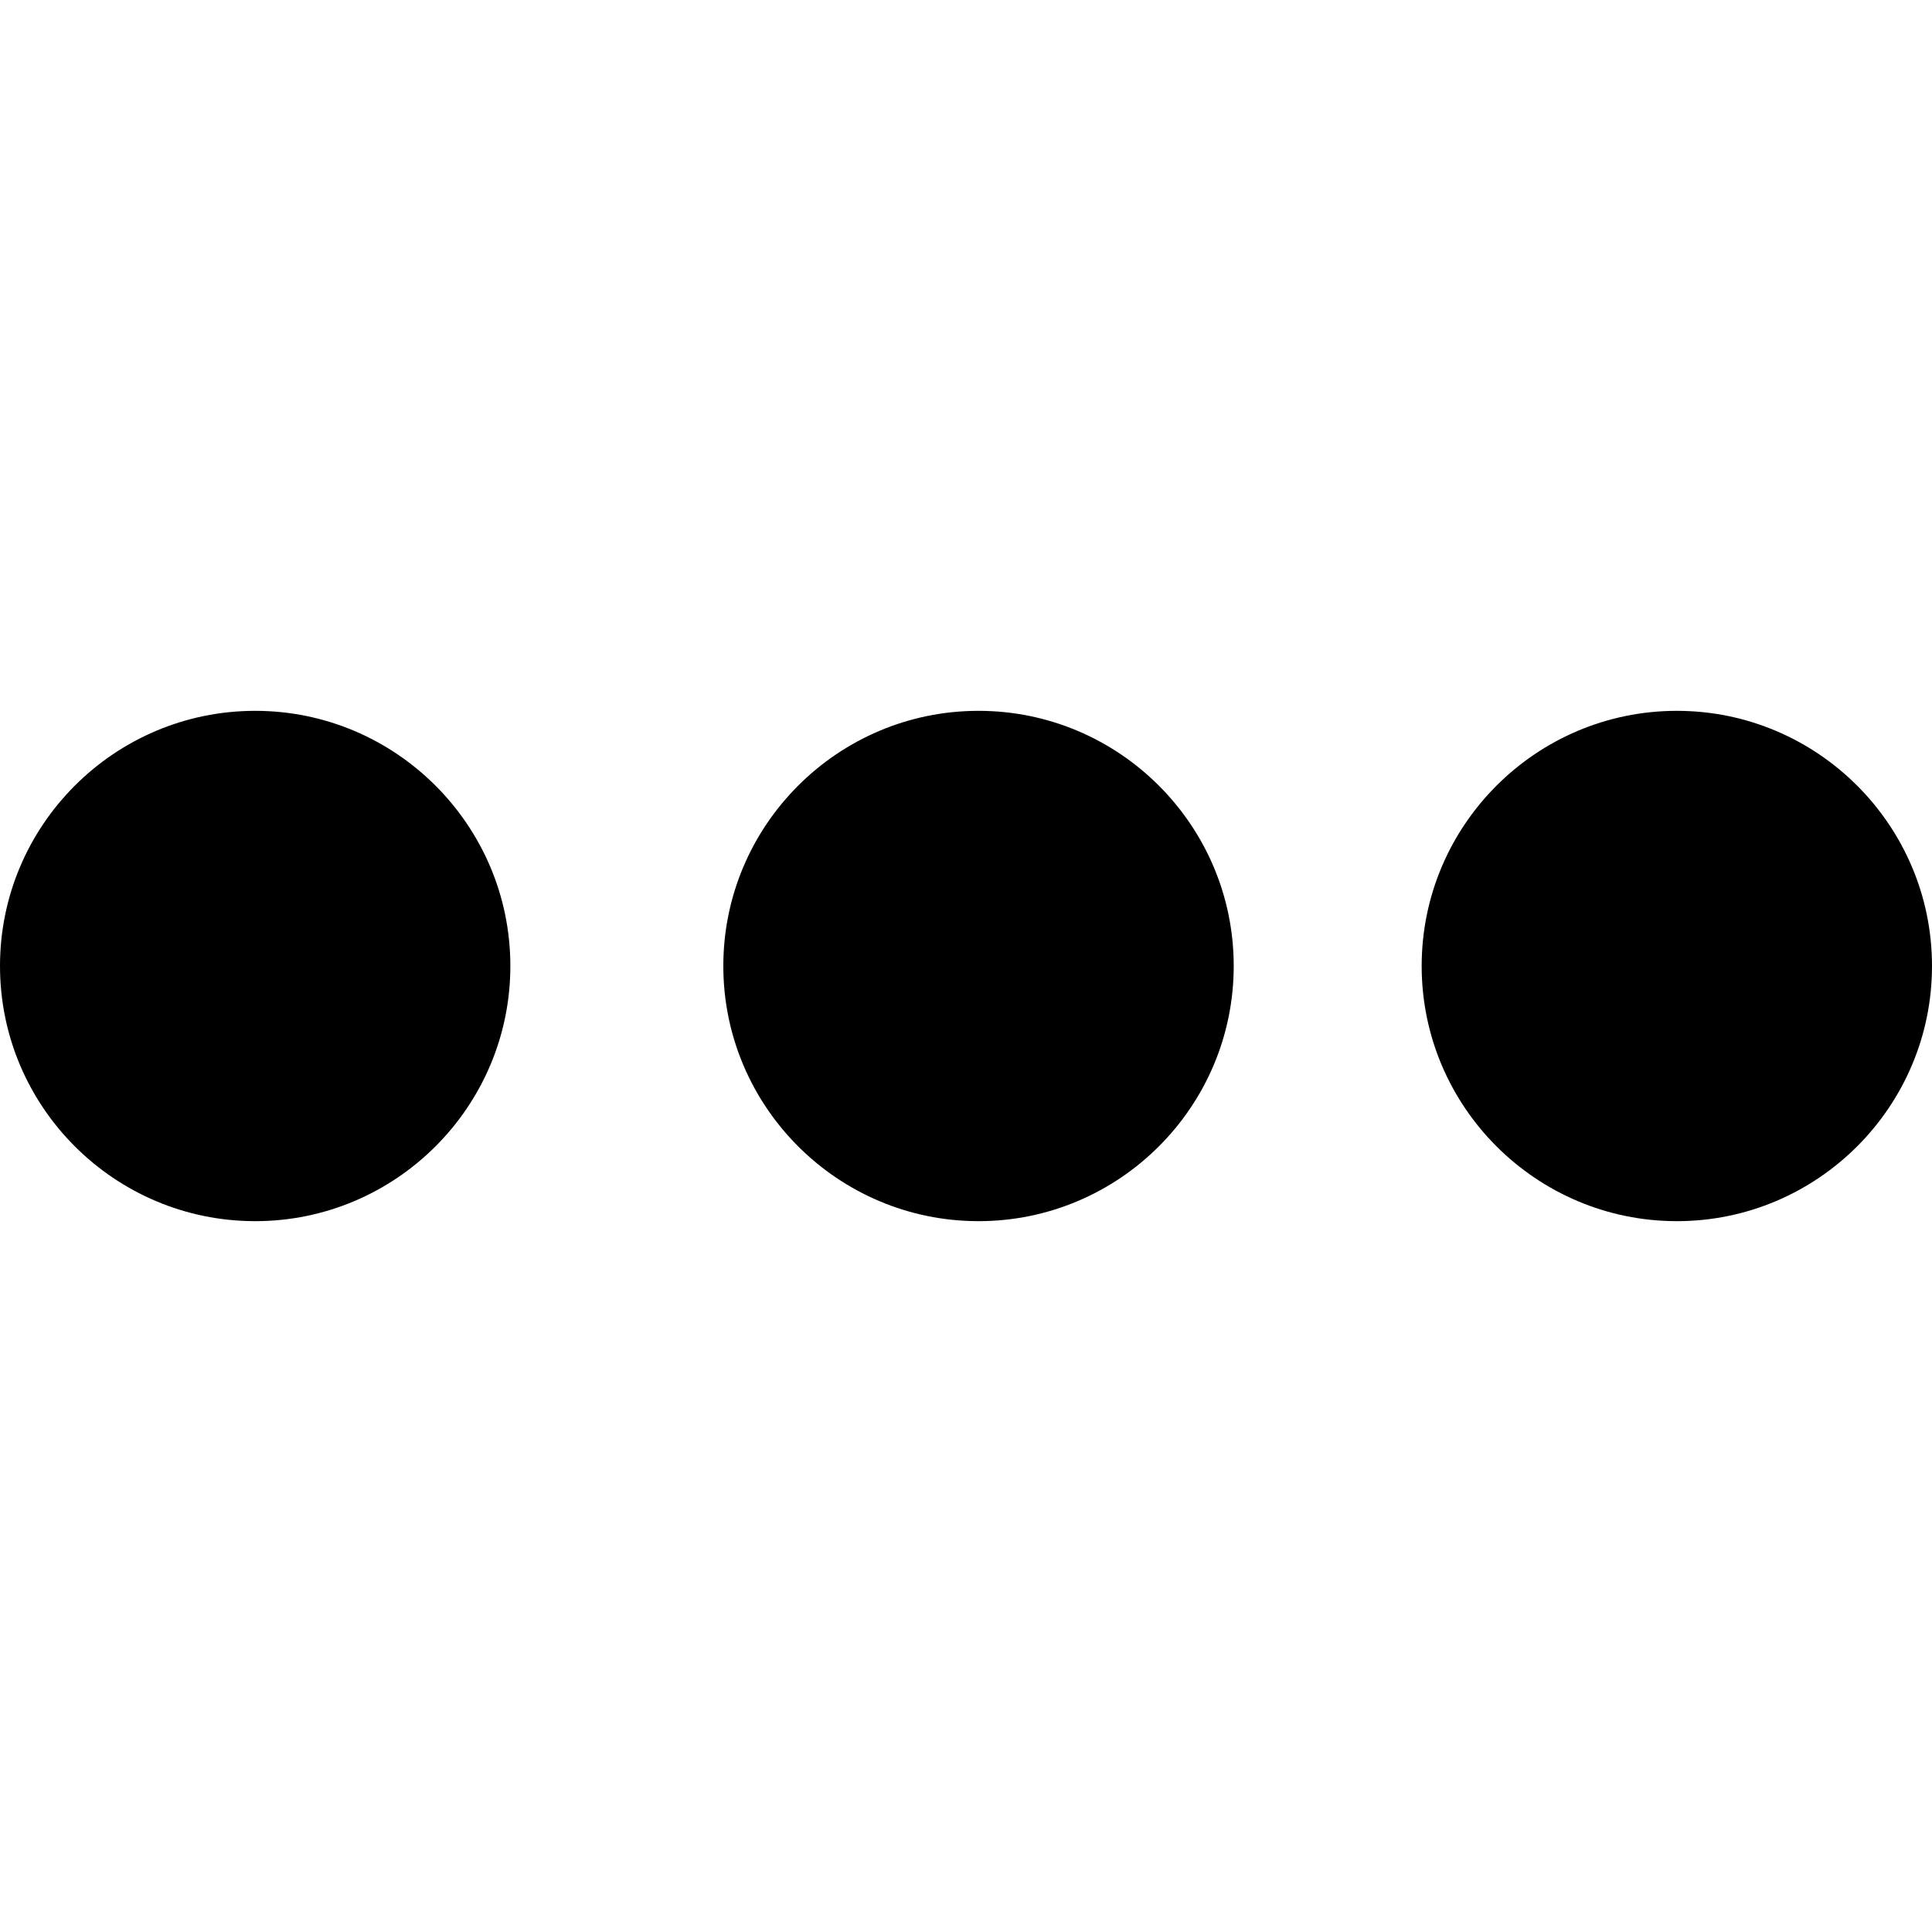
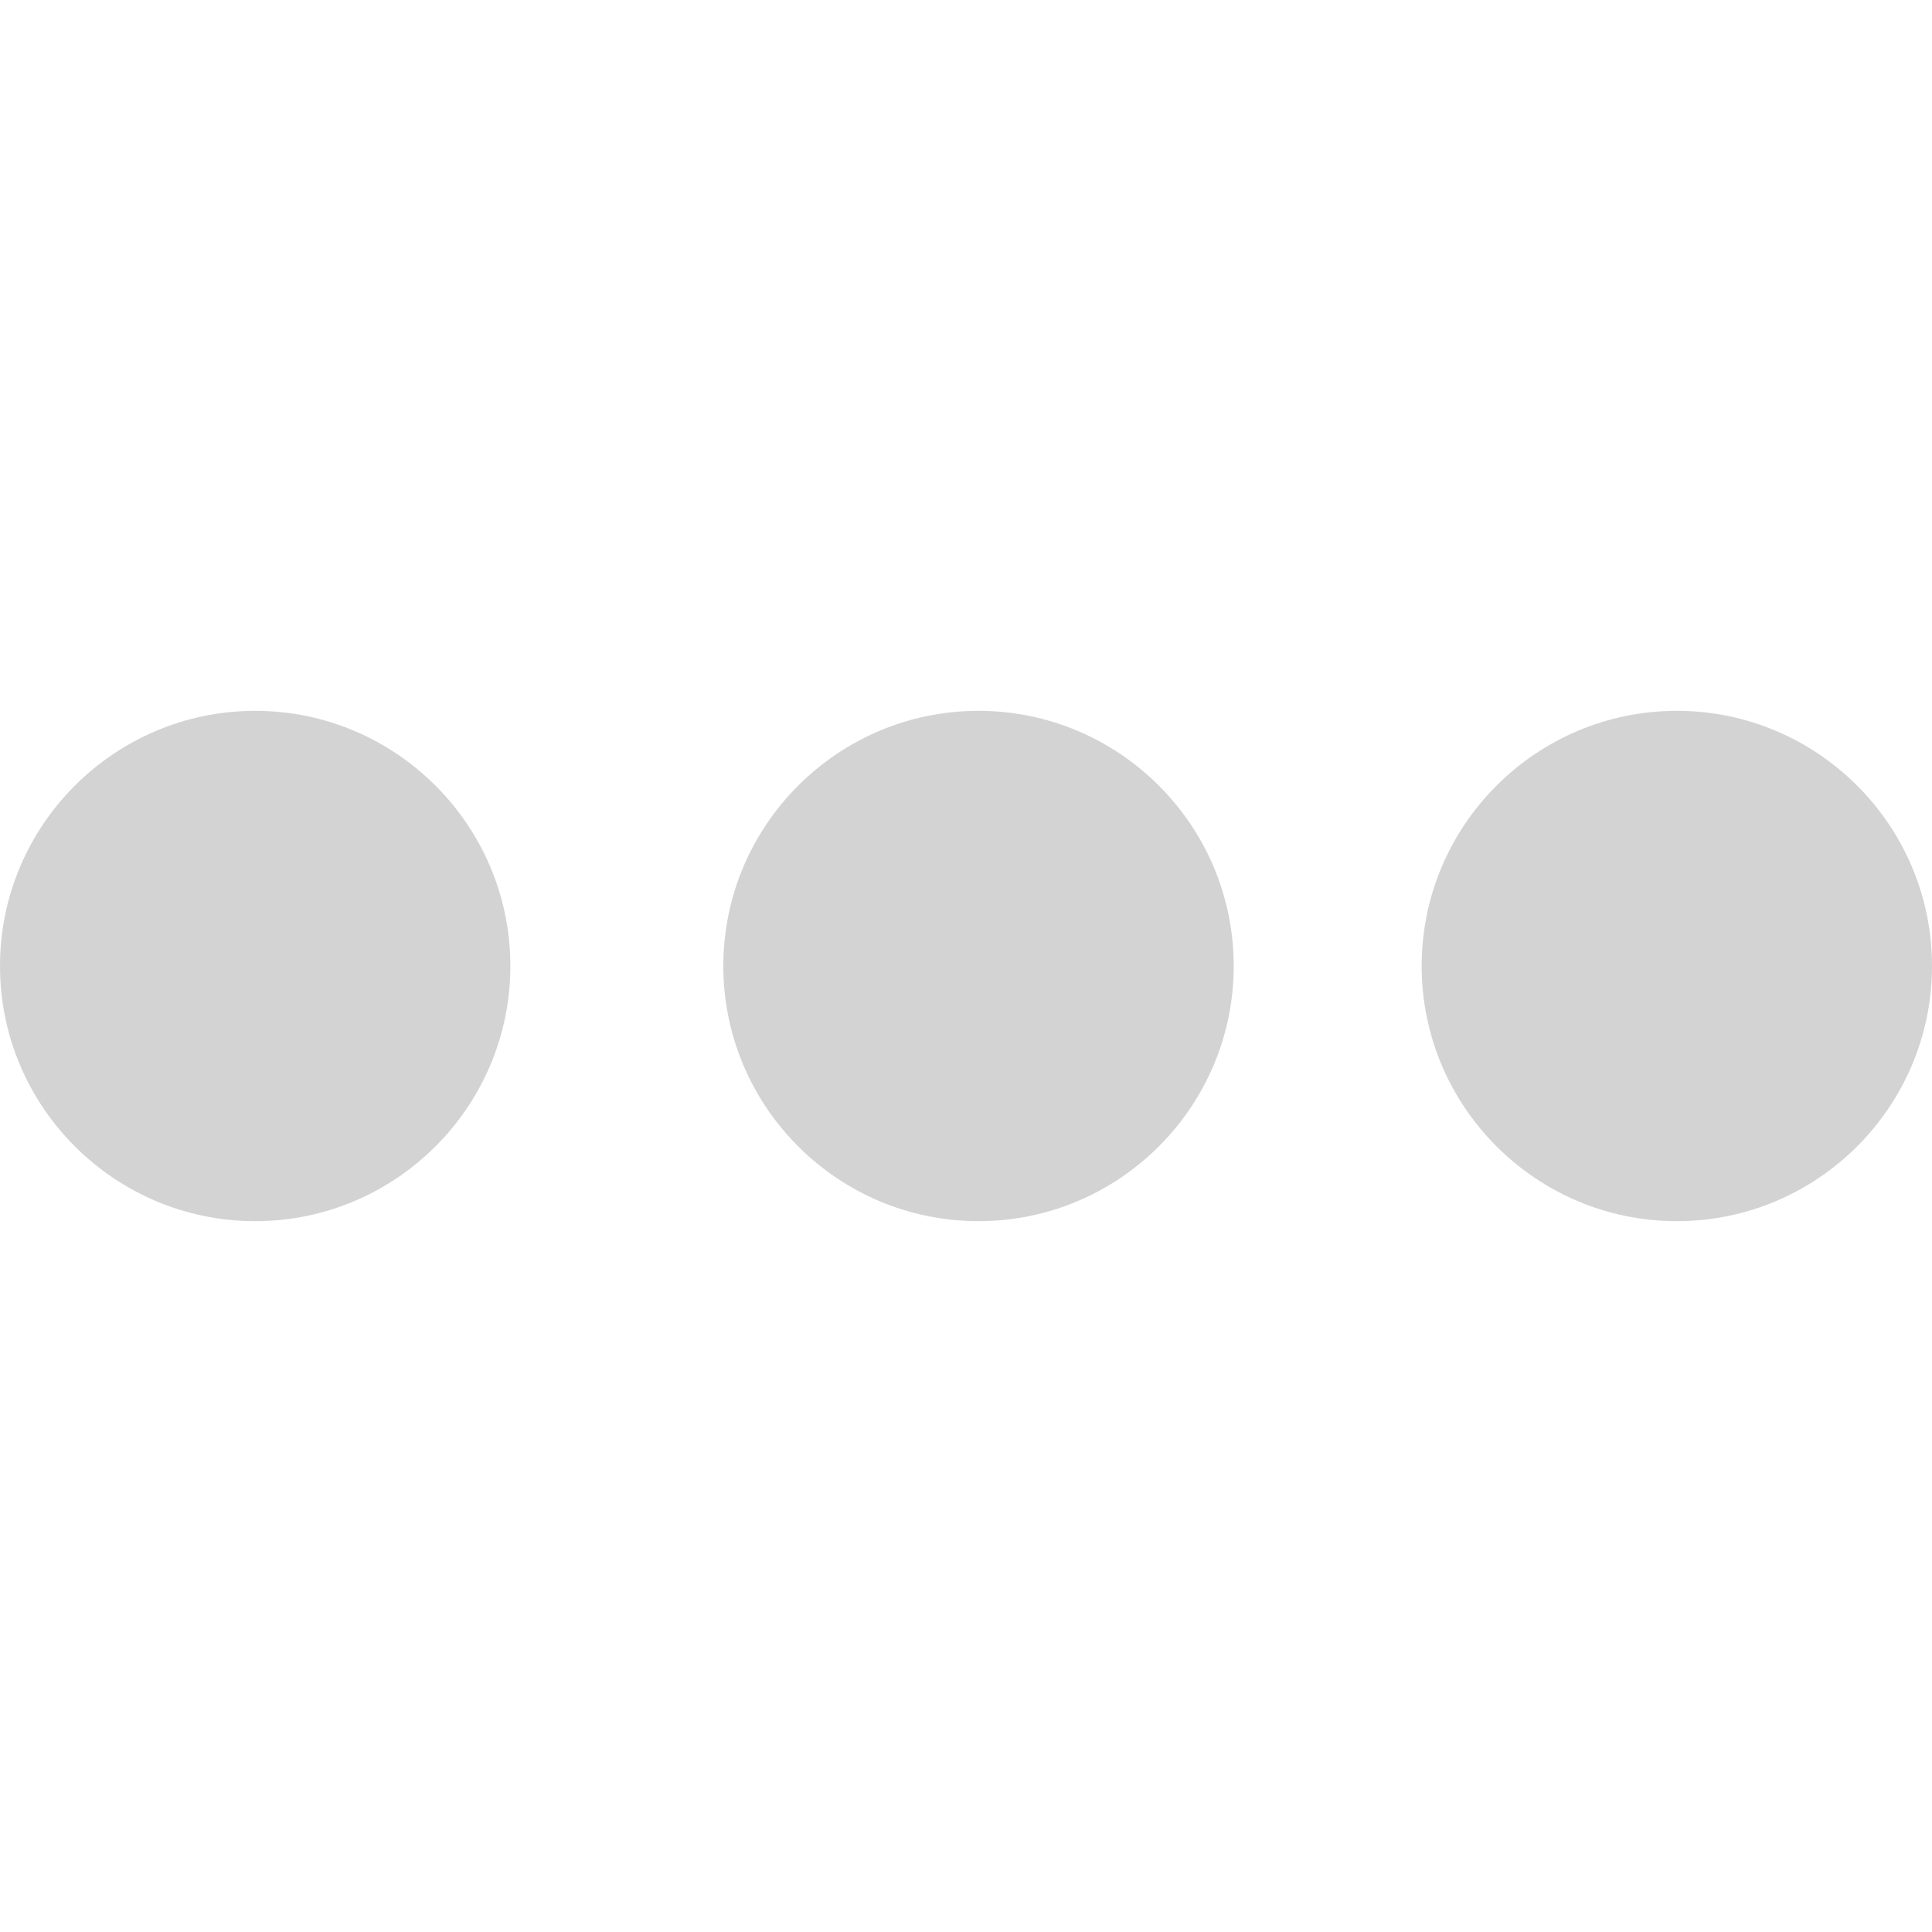
- <svg xmlns="http://www.w3.org/2000/svg" version="1.1" id="Capa_1" x="0px" y="0px" width="342.382px" height="342.382px" viewBox="0 0 342.382 342.382" style="enable-background:new 0 0 342.382 342.382;" xml:space="preserve">
+ <svg xmlns="http://www.w3.org/2000/svg" version="1.1" id="Capa_1" width="17pt" height="17pt" fill="lightgrey" x="0px" y="0px" viewBox="0 0 342.382 342.382" style="enable-background:new 0 0 342.382 342.382;" xml:space="preserve">
  <g>
    <g>
      <g>
        <path d="M45.225,125.972C20.284,125.972,0,146.256,0,171.191c0,24.94,20.284,45.219,45.225,45.219     c24.926,0,45.219-20.278,45.219-45.219C90.444,146.256,70.151,125.972,45.225,125.972z" />
      </g>
      <g>
        <path d="M173.409,125.972c-24.938,0-45.225,20.284-45.225,45.219c0,24.94,20.287,45.219,45.225,45.219     c24.936,0,45.226-20.278,45.226-45.219C218.635,146.256,198.345,125.972,173.409,125.972z" />
      </g>
      <g>
        <path d="M297.165,125.972c-24.932,0-45.222,20.284-45.222,45.219c0,24.94,20.29,45.219,45.222,45.219     c24.926,0,45.217-20.278,45.217-45.219C342.382,146.256,322.091,125.972,297.165,125.972z" />
      </g>
    </g>
  </g>
  <g>
</g>
  <g>
</g>
  <g>
</g>
  <g>
</g>
  <g>
</g>
  <g>
</g>
  <g>
</g>
  <g>
</g>
  <g>
</g>
  <g>
</g>
  <g>
</g>
  <g>
</g>
  <g>
</g>
  <g>
</g>
  <g>
</g>
</svg>
